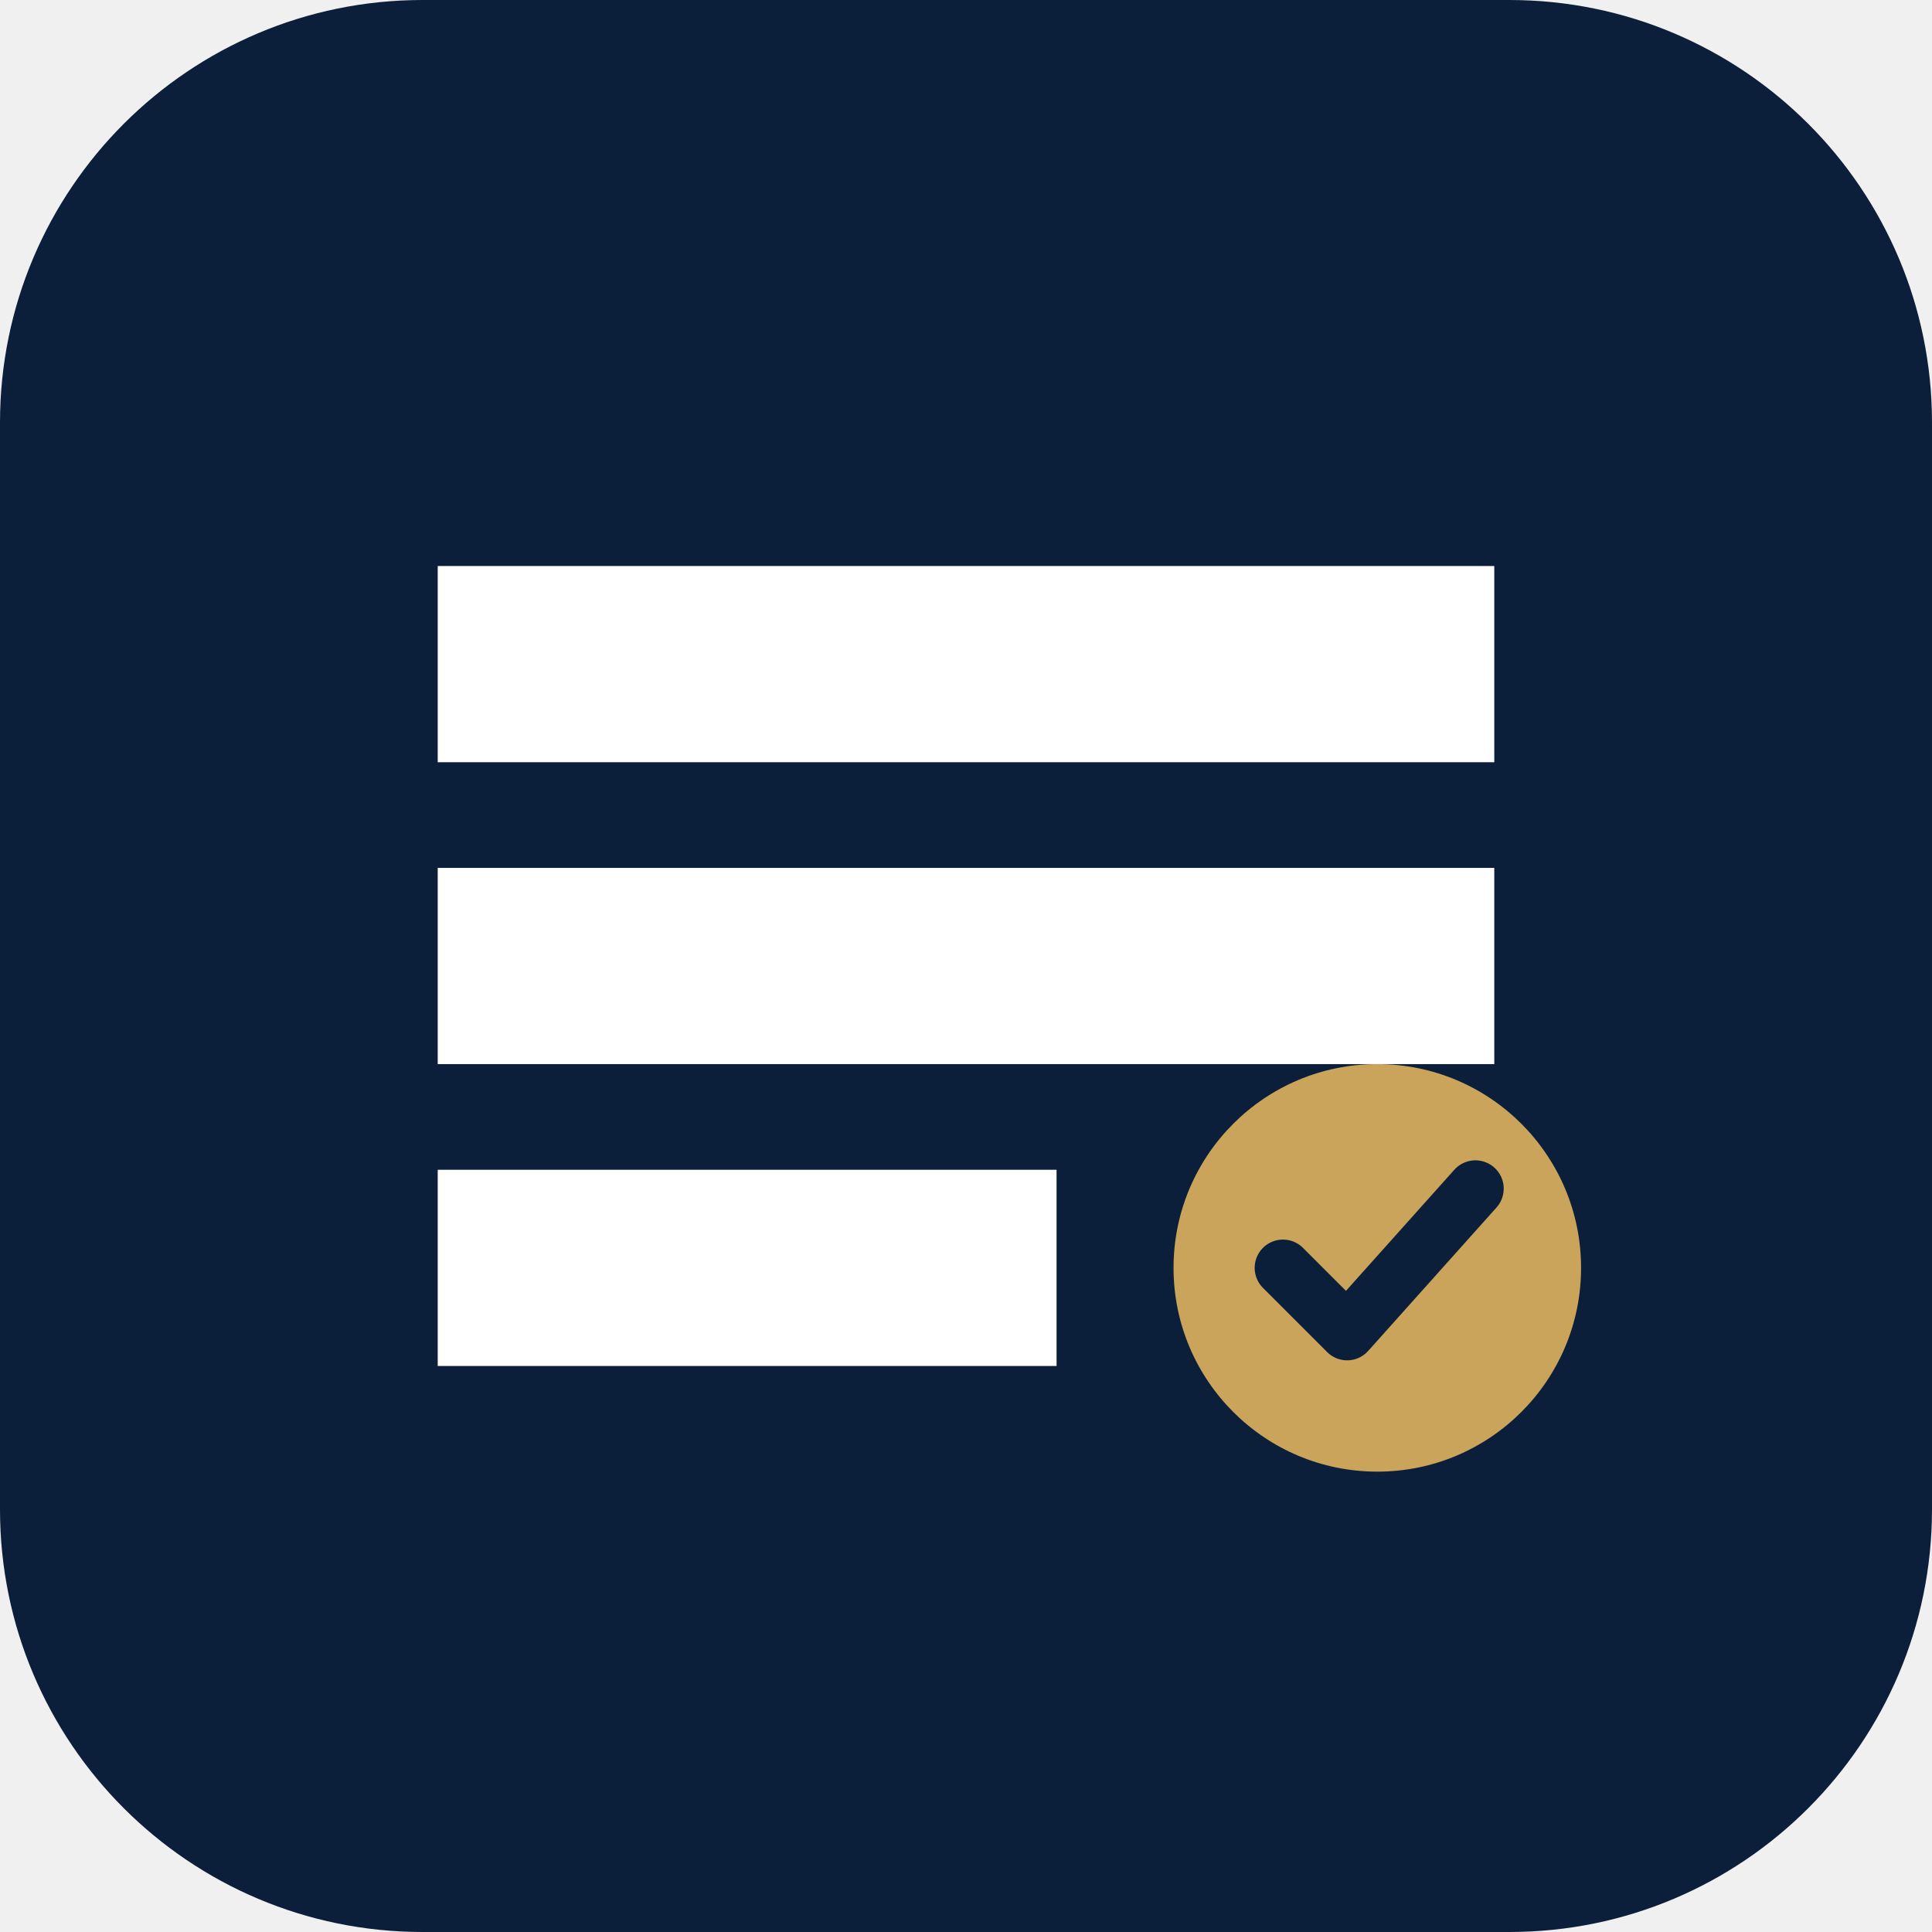
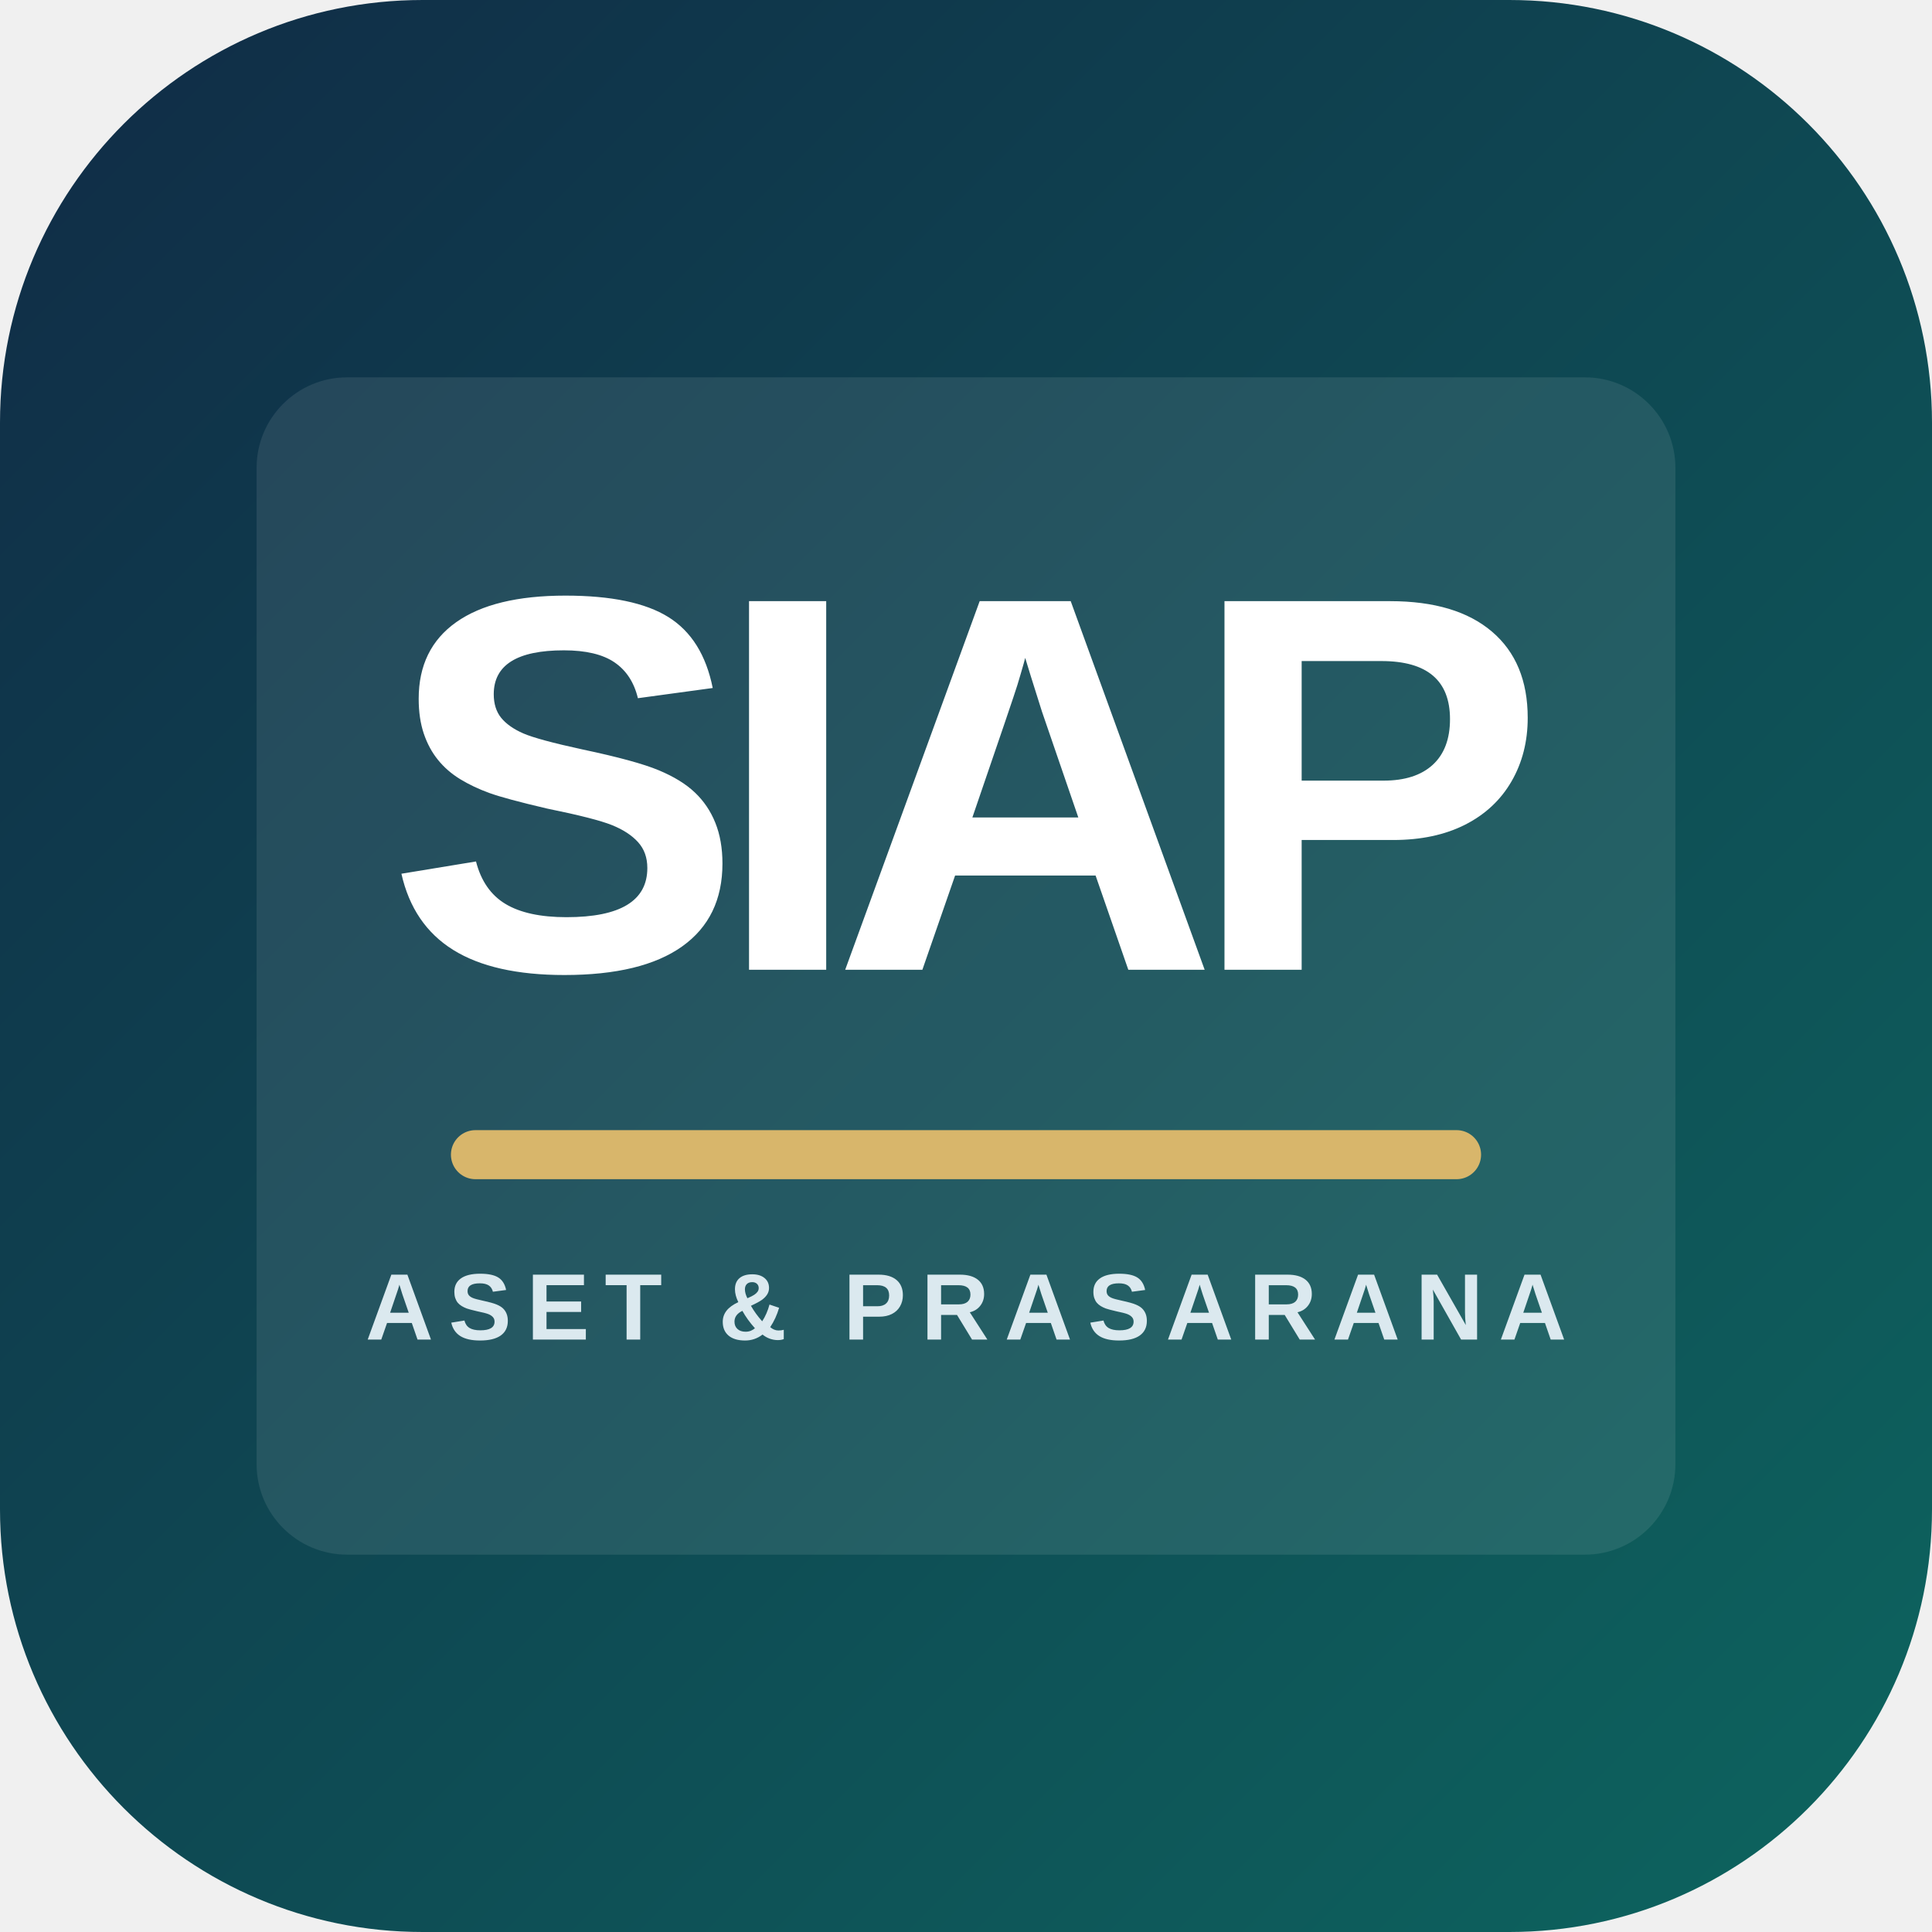
<svg xmlns="http://www.w3.org/2000/svg" viewBox="0 0 512 512">
-   <rect width="512" height="512" rx="112" fill="#0b1f3a" />
-   <path d="M116 150h280v52H116zM116 230h280v52H116zM116 310h164v52H116z" fill="#fff" />
-   <circle cx="365" cy="336" r="54" fill="#caa45a" />
-   <path d="M340 336l17 17 34-38" fill="none" stroke="#0b1f3a" stroke-width="15" stroke-linecap="round" stroke-linejoin="round" />
+   <defs>
+     <linearGradient id="g" x1="0" y1="0" x2="1" y2="1">
+       <stop stop-color="#102b46" />
+       <stop offset="1" stop-color="#0d655f" />
+     </linearGradient>
+   </defs>
+   <rect width="512" height="512" rx="112" fill="url(#g)" />
+   <path d="M92 100h328a24 24 0 0 1 24 24v264a24 24 0 0 1-24 24H92a24 24 0 0 1-24-24V124a24 24 0 0 1 24-24z" fill="#ffffff" opacity=".09" />
+   <text x="256" y="257" text-anchor="middle" font-family="Arial,sans-serif" font-size="142" font-weight="800" letter-spacing="-8" fill="#fff">SIAP</text>
+   <path d="M126 306h260" stroke="#d8b66b" stroke-width="13" stroke-linecap="round" />
+   <text x="256" y="355" text-anchor="middle" font-family="Arial,sans-serif" font-size="25" font-weight="700" letter-spacing="4" fill="#dbe9ef">ASET &amp; PRASARANA</text>
</svg>
